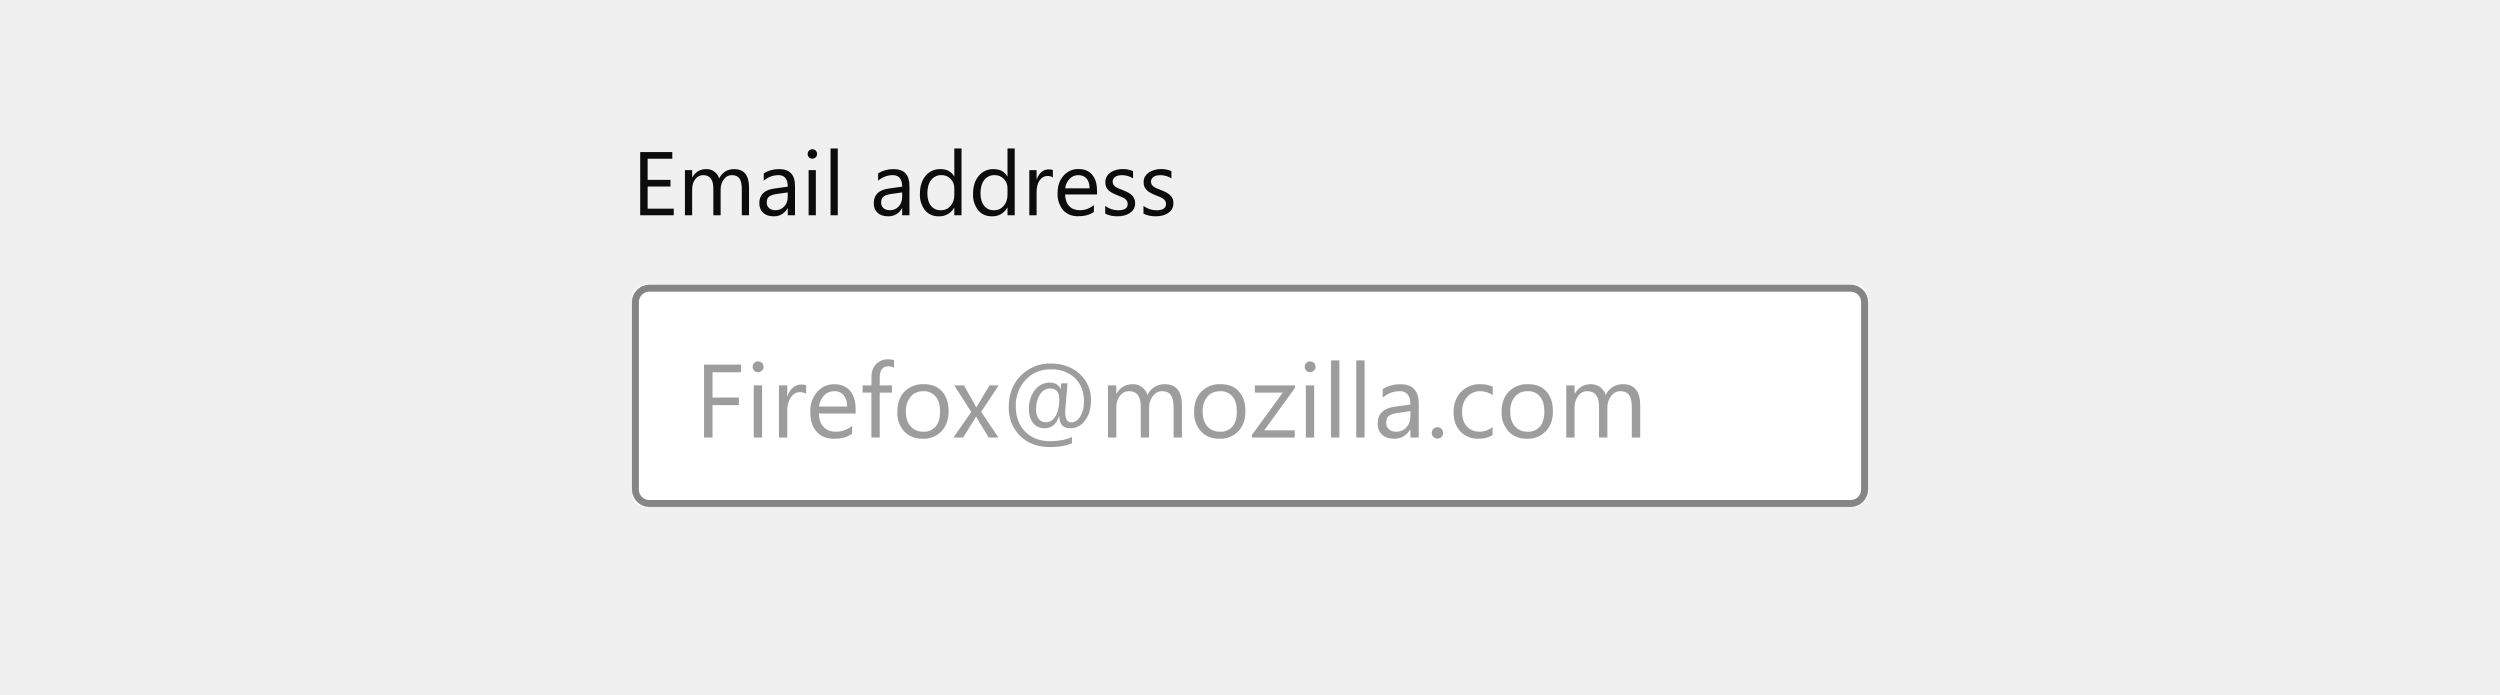
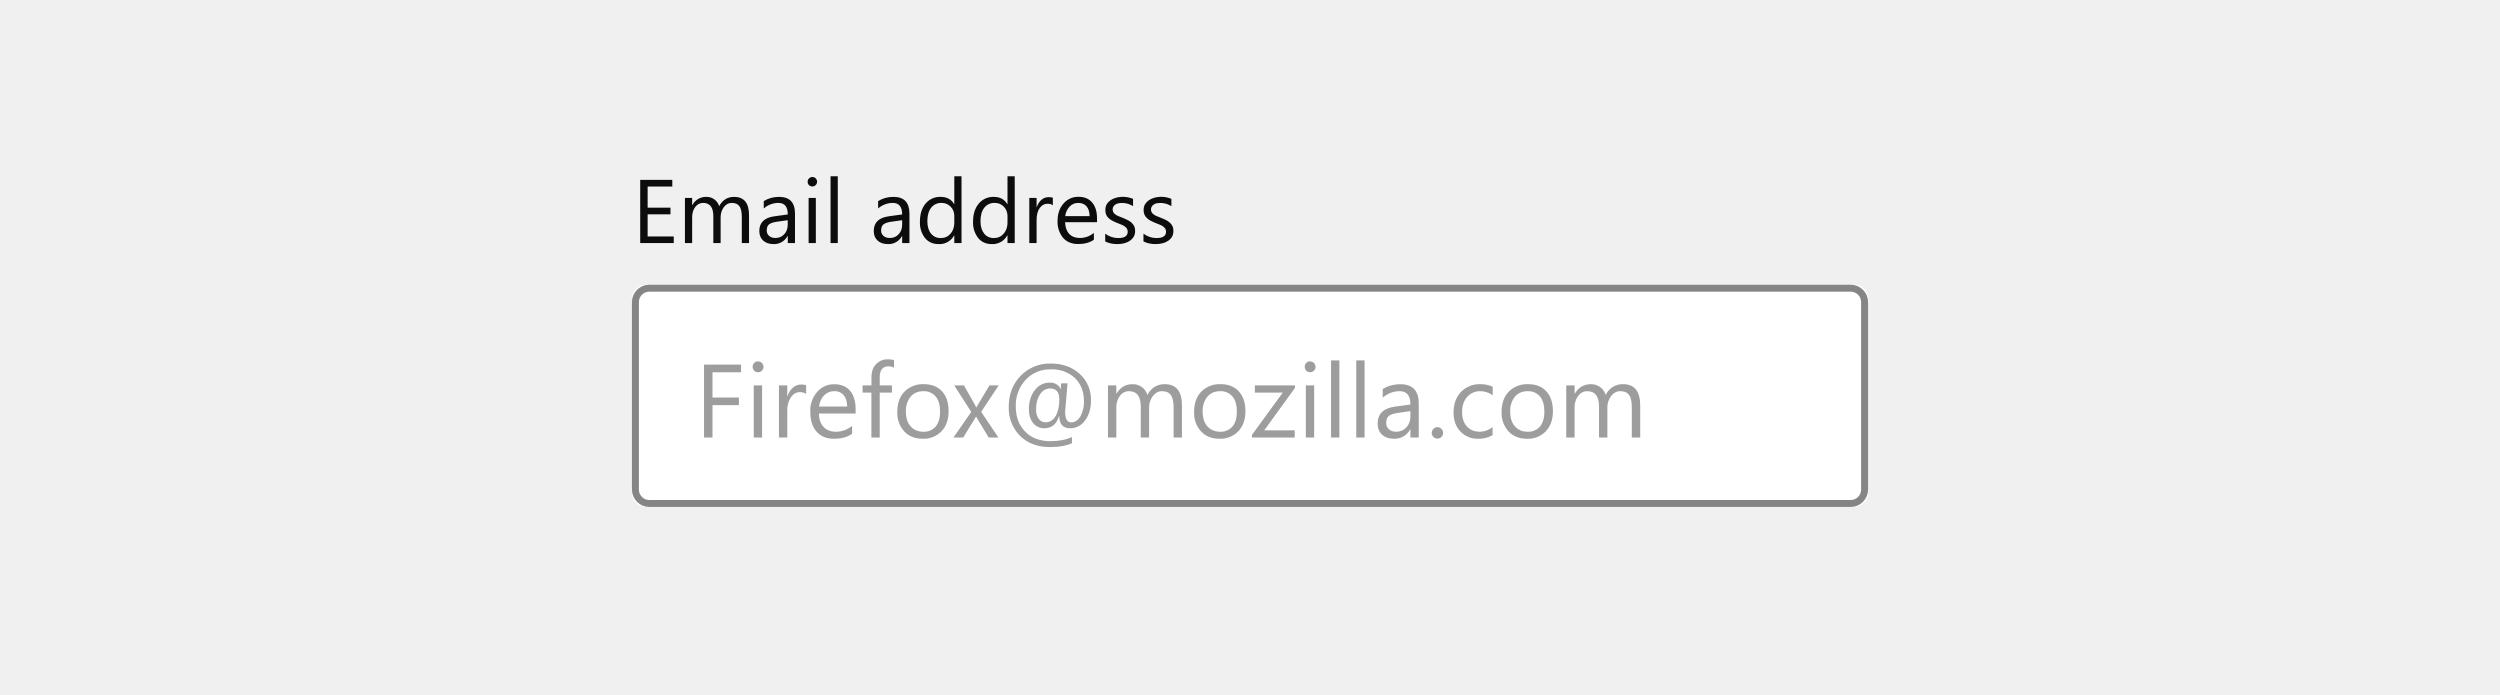
<svg xmlns="http://www.w3.org/2000/svg" xmlns:xlink="http://www.w3.org/1999/xlink" viewBox="0 0 360 100">
  <defs>
-     <rect id="a" width="178" height="32" y="20" rx="2" />
+     <rect id="a" width="178" height="32" y="16" rx="2" />
  </defs>
-   <g fill="none" fill-rule="evenodd" transform="translate(91 21)">
+   <g fill="none" fill-rule="evenodd" transform="translate(91 25)">
    <use fill="#FFFFFF" xlink:href="#a" />
-     <rect width="177" height="31" x=".5" y="20.5" stroke="#0C0C0D" stroke-opacity=".5" rx="2" />
-     <path fill="#0C0C0D" fill-opacity=".4" d="M15.7 32.61h-4.1v3.63h3.8v1.1h-3.8V42h-1.22V31.5h5.33v1.11zm2.46-.01a.76.76 0 0 1-.78-.78c0-.23.07-.41.23-.56a.75.75 0 0 1 .55-.22.78.78 0 0 1 .79.78c0 .21-.08.4-.23.55a.77.77 0 0 1-.56.23zm.58 9.4h-1.2v-7.5h1.2V42zm6.34-6.28a1.47 1.47 0 0 0-.9-.25c-.52 0-.95.25-1.29.73a3.35 3.35 0 0 0-.52 1.98V42h-1.2v-7.5h1.2v1.55h.03c.17-.53.44-.94.79-1.24.35-.3.74-.44 1.18-.44.3 0 .55.03.71.1v1.25zm7.14 2.83h-5.3c.02.84.25 1.48.68 1.93.43.46 1.02.69 1.77.69.84 0 1.62-.28 2.33-.84v1.13c-.66.48-1.53.72-2.62.72-1.06 0-1.89-.34-2.5-1.03-.6-.68-.9-1.64-.9-2.87a4.1 4.1 0 0 1 .99-2.85 3.18 3.18 0 0 1 2.46-1.1c.99 0 1.74.31 2.28.95.54.63.8 1.51.8 2.64v.63zm-1.23-1.02c0-.7-.17-1.23-.5-1.62a1.7 1.7 0 0 0-1.38-.58c-.56 0-1.05.2-1.44.61-.4.4-.64.94-.73 1.6h4.05zm6.75-5.58a1.6 1.6 0 0 0-.8-.2c-.84 0-1.26.53-1.26 1.6v1.15h1.76v1.03h-1.76V42h-1.2v-6.47h-1.27V34.5h1.28v-1.22c0-.78.23-1.4.68-1.86a2.3 2.3 0 0 1 1.7-.68c.36 0 .66.04.87.13v1.08zm4.12 10.23c-1.1 0-1.99-.35-2.65-1.06a3.9 3.9 0 0 1-1-2.78c0-1.26.35-2.25 1.04-2.95a3.71 3.71 0 0 1 2.79-1.07c1.12 0 2 .35 2.62 1.04.63.69.94 1.64.94 2.86 0 1.2-.34 2.16-1.02 2.88a3.55 3.55 0 0 1-2.72 1.08zm.1-6.85c-.78 0-1.39.27-1.84.8a3.23 3.23 0 0 0-.67 2.16c0 .9.22 1.6.68 2.1.45.52 1.06.78 1.82.78a2.2 2.2 0 0 0 1.8-.76c.41-.5.62-1.22.62-2.15 0-.93-.21-1.66-.63-2.16a2.19 2.19 0 0 0-1.79-.77zm10.85-.83l-2.52 3.8 2.48 3.7h-1.4l-1.47-2.43c-.1-.15-.2-.34-.33-.57h-.03l-.34.57L47.7 42H46.3l2.56-3.68-2.45-3.82h1.4l1.45 2.56.31.59h.03l1.88-3.15h1.32zm8.72 4.42h-.04c-.35 1.17-1.05 1.75-2.1 1.75a2 2 0 0 1-1.61-.74c-.41-.5-.62-1.16-.62-2 0-1.1.29-2.02.85-2.75s1.3-1.09 2.22-1.09c.35 0 .67.09.94.27.28.18.46.4.54.68h.02l.08-.84h.91l-.34 4.1c0 1.02.29 1.52.87 1.52.53 0 .97-.28 1.32-.85a4.2 4.2 0 0 0 .52-2.22c0-1.34-.43-2.44-1.28-3.29a4.77 4.77 0 0 0-3.53-1.27 4.7 4.7 0 0 0-3.6 1.52 5.37 5.37 0 0 0-1.41 3.8c0 1.5.45 2.72 1.35 3.64.9.92 2.11 1.38 3.64 1.38 1.2 0 2.24-.2 3.1-.6v.9c-.85.37-1.9.55-3.17.55-1.78 0-3.21-.54-4.3-1.61a5.65 5.65 0 0 1-1.63-4.2c0-1.8.57-3.28 1.71-4.45a5.82 5.82 0 0 1 4.37-1.77c1.66 0 3.04.5 4.13 1.48a4.96 4.96 0 0 1 1.63 3.86c0 1.16-.29 2.12-.86 2.86a2.57 2.57 0 0 1-2.1 1.12c-1.07 0-1.6-.58-1.61-1.75zm-1.31-3.98c-.6 0-1.1.29-1.47.86-.37.58-.56 1.3-.56 2.15 0 .58.13 1.03.38 1.36.25.33.58.5 1 .5.6 0 1.09-.3 1.44-.9.36-.6.53-1.4.53-2.4 0-1.05-.44-1.57-1.32-1.57zM79.2 42H78v-4.3c0-.84-.13-1.44-.39-1.8-.26-.38-.69-.57-1.3-.57-.5 0-.94.24-1.3.7a2.69 2.69 0 0 0-.54 1.7V42h-1.2v-4.45c0-1.48-.57-2.22-1.7-2.22-.53 0-.97.23-1.31.67a2.74 2.74 0 0 0-.51 1.72V42h-1.2v-7.5h1.2v1.19h.03c.53-.91 1.3-1.37 2.33-1.37a2.17 2.17 0 0 1 2.12 1.56 2.68 2.68 0 0 1 2.49-1.56c1.65 0 2.48 1.02 2.48 3.06V42zm5.4.18c-1.1 0-2-.35-2.65-1.06a3.9 3.9 0 0 1-1-2.78c0-1.26.35-2.25 1.04-2.95a3.71 3.71 0 0 1 2.79-1.07c1.11 0 1.99.35 2.61 1.04.63.69.95 1.64.95 2.86 0 1.2-.34 2.16-1.02 2.88a3.55 3.55 0 0 1-2.72 1.08zm.09-6.85c-.77 0-1.38.27-1.83.8a3.23 3.23 0 0 0-.68 2.16c0 .9.23 1.6.68 2.1.46.52 1.07.78 1.83.78a2.2 2.2 0 0 0 1.79-.76c.42-.5.63-1.22.63-2.15 0-.93-.21-1.66-.63-2.16a2.19 2.19 0 0 0-1.8-.77zm10.8-.49l-4.44 6.13h4.39V42h-6.16v-.37l4.44-6.1H89.7V34.5h5.78v.34zm2.16-2.24a.76.76 0 0 1-.77-.78.75.75 0 0 1 .78-.78.78.78 0 0 1 .78.78c0 .21-.07.4-.23.55a.77.77 0 0 1-.56.23zm.59 9.4h-1.2v-7.5h1.2V42zm3.63 0h-1.2V30.9h1.2V42zm3.63 0h-1.2V30.9h1.2V42zm7.8 0h-1.2v-1.17h-.03c-.52.9-1.29 1.35-2.3 1.35-.75 0-1.34-.2-1.76-.6-.42-.4-.63-.92-.63-1.57 0-1.4.82-2.22 2.47-2.45l2.25-.31c0-1.28-.51-1.92-1.54-1.92-.9 0-1.72.31-2.45.93v-1.23c.74-.47 1.59-.7 2.55-.7 1.76 0 2.64.93 2.64 2.8V42zm-1.2-3.8l-1.8.26c-.56.07-.98.21-1.27.4-.28.2-.42.56-.42 1.06 0 .37.13.67.4.9.25.23.6.35 1.03.35.6 0 1.1-.21 1.48-.63.39-.42.58-.95.58-1.59v-.74zm3.88 3.96a.78.78 0 0 1-.57-.24.8.8 0 0 1-.24-.58.8.8 0 0 1 .24-.58.77.77 0 0 1 .57-.25.8.8 0 0 1 .6.25.8.8 0 0 1 .23.58c0 .23-.08.42-.24.58a.8.8 0 0 1-.59.24zm7.95-.5a3.9 3.9 0 0 1-2.05.52 3.4 3.4 0 0 1-2.59-1.05c-.65-.7-.98-1.6-.98-2.7 0-1.24.35-2.23 1.06-2.98a3.72 3.72 0 0 1 2.83-1.13c.66 0 1.24.13 1.75.37v1.23a3.05 3.05 0 0 0-1.8-.59c-.76 0-1.39.28-1.88.83-.49.55-.73 1.27-.73 2.16 0 .88.23 1.58.69 2.08.46.51 1.08.77 1.86.77.65 0 1.27-.22 1.84-.66v1.15zm4.95.52c-1.1 0-2-.35-2.65-1.06a3.9 3.9 0 0 1-1-2.78c0-1.26.35-2.25 1.04-2.95a3.71 3.71 0 0 1 2.79-1.07c1.12 0 1.99.35 2.62 1.04.62.69.94 1.64.94 2.86 0 1.2-.34 2.16-1.02 2.88a3.55 3.55 0 0 1-2.72 1.08zm.1-6.85c-.78 0-1.4.27-1.84.8a3.23 3.23 0 0 0-.67 2.16c0 .9.22 1.6.68 2.1.45.52 1.06.78 1.82.78a2.2 2.2 0 0 0 1.8-.76c.4-.5.62-1.22.62-2.15 0-.93-.21-1.66-.63-2.16a2.19 2.19 0 0 0-1.79-.77zm16.2 6.67h-1.2v-4.3c0-.84-.12-1.44-.38-1.8-.26-.38-.69-.57-1.3-.57-.5 0-.94.24-1.3.7a2.69 2.69 0 0 0-.54 1.7V42h-1.2v-4.45c0-1.48-.57-2.22-1.7-2.22-.53 0-.97.23-1.3.67a2.74 2.74 0 0 0-.52 1.72V42h-1.2v-7.5h1.2v1.19h.03c.53-.91 1.3-1.37 2.33-1.37a2.17 2.17 0 0 1 2.12 1.56 2.68 2.68 0 0 1 2.5-1.56c1.64 0 2.47 1.02 2.47 3.06V42z" />
+     <rect width="177" height="31" x=".5" y="16.5" stroke="#0C0C0D" stroke-opacity=".5" rx="2" />
+     <path fill="#0C0C0D" fill-opacity=".4" d="M15.7 28.61h-4.1v3.63h3.8v1.1h-3.8V38h-1.22V27.5h5.33v1.11zm2.46-.01a.76.76 0 0 1-.78-.78c0-.23.07-.41.23-.56a.75.75 0 0 1 .55-.22.78.78 0 0 1 .79.78c0 .21-.08.4-.23.55a.77.77 0 0 1-.56.23zm.58 9.4h-1.2v-7.5h1.2V38zm6.34-6.28a1.47 1.47 0 0 0-.9-.25c-.52 0-.95.25-1.29.73a3.35 3.35 0 0 0-.52 1.98V38h-1.2v-7.5h1.2v1.55h.03c.17-.53.44-.94.79-1.24.35-.3.74-.44 1.18-.44.3 0 .55.03.71.1v1.25zm7.14 2.83h-5.3c.02.84.25 1.48.68 1.93.43.46 1.02.69 1.77.69.84 0 1.62-.28 2.33-.84v1.13c-.66.48-1.53.72-2.62.72-1.06 0-1.89-.34-2.5-1.03-.6-.68-.9-1.64-.9-2.87a4.1 4.1 0 0 1 .99-2.85 3.18 3.18 0 0 1 2.46-1.1c.99 0 1.74.31 2.28.95.54.63.8 1.51.8 2.64v.63zm-1.23-1.02c0-.7-.17-1.23-.5-1.62a1.7 1.7 0 0 0-1.38-.58c-.56 0-1.05.2-1.44.61-.4.4-.64.94-.73 1.6h4.05zm6.75-5.58a1.6 1.6 0 0 0-.8-.2c-.84 0-1.26.53-1.26 1.6v1.15h1.76v1.03h-1.76V38h-1.2v-6.47h-1.27V30.5h1.28v-1.22c0-.78.23-1.4.68-1.86a2.3 2.3 0 0 1 1.7-.68c.36 0 .66.04.87.13v1.08zm4.12 10.23c-1.1 0-1.99-.35-2.65-1.06a3.9 3.9 0 0 1-1-2.78c0-1.26.35-2.25 1.04-2.95a3.71 3.71 0 0 1 2.79-1.07c1.12 0 2 .35 2.62 1.04.63.69.94 1.64.94 2.86 0 1.2-.34 2.16-1.02 2.88a3.55 3.55 0 0 1-2.72 1.08zm.1-6.85c-.78 0-1.39.27-1.84.8a3.23 3.23 0 0 0-.67 2.16c0 .9.22 1.6.68 2.1.45.52 1.06.78 1.82.78a2.2 2.2 0 0 0 1.8-.76c.41-.5.62-1.22.62-2.15 0-.93-.21-1.66-.63-2.16a2.19 2.19 0 0 0-1.79-.77zm10.85-.83l-2.52 3.8 2.48 3.7h-1.4l-1.47-2.43c-.1-.15-.2-.34-.33-.57h-.03l-.34.57L47.7 38H46.3l2.56-3.68-2.45-3.82h1.4l1.45 2.56.31.59h.03l1.88-3.15h1.32zm8.72 4.42h-.04c-.35 1.17-1.05 1.75-2.1 1.75a2 2 0 0 1-1.61-.74c-.41-.5-.62-1.16-.62-2 0-1.1.29-2.02.85-2.75s1.3-1.09 2.22-1.09c.35 0 .67.09.94.27.28.18.46.4.54.68h.02l.08-.84h.91l-.34 4.1c0 1.02.29 1.52.87 1.52.53 0 .97-.28 1.32-.85a4.2 4.2 0 0 0 .52-2.22c0-1.34-.43-2.44-1.28-3.29a4.77 4.77 0 0 0-3.53-1.27 4.7 4.7 0 0 0-3.6 1.52 5.37 5.37 0 0 0-1.41 3.8c0 1.5.45 2.72 1.35 3.64.9.92 2.11 1.38 3.64 1.38 1.2 0 2.24-.2 3.1-.6v.9c-.85.37-1.9.55-3.17.55-1.78 0-3.21-.54-4.3-1.61a5.65 5.65 0 0 1-1.63-4.2c0-1.8.57-3.28 1.71-4.45a5.82 5.82 0 0 1 4.37-1.77c1.66 0 3.04.5 4.13 1.48a4.96 4.96 0 0 1 1.63 3.86c0 1.16-.29 2.12-.86 2.86a2.57 2.57 0 0 1-2.1 1.12c-1.07 0-1.6-.58-1.61-1.75zm-1.31-3.98c-.6 0-1.1.29-1.47.86-.37.58-.56 1.3-.56 2.15 0 .58.13 1.03.38 1.36.25.33.58.5 1 .5.6 0 1.09-.3 1.44-.9.36-.6.53-1.4.53-2.4 0-1.05-.44-1.57-1.32-1.57zM79.2 38H78v-4.3c0-.84-.13-1.44-.39-1.8-.26-.38-.69-.57-1.3-.57-.5 0-.94.24-1.3.7a2.69 2.69 0 0 0-.54 1.7V38h-1.2v-4.45c0-1.48-.57-2.22-1.7-2.22-.53 0-.97.23-1.31.67a2.74 2.74 0 0 0-.51 1.72V38h-1.2v-7.5h1.2v1.19h.03c.53-.91 1.3-1.37 2.33-1.37a2.17 2.17 0 0 1 2.12 1.56 2.68 2.68 0 0 1 2.49-1.56c1.65 0 2.48 1.02 2.48 3.06V38zm5.4.18c-1.1 0-2-.35-2.65-1.06a3.9 3.9 0 0 1-1-2.78c0-1.26.35-2.25 1.04-2.95a3.71 3.71 0 0 1 2.79-1.07c1.11 0 1.99.35 2.61 1.04.63.69.95 1.64.95 2.86 0 1.2-.34 2.16-1.02 2.88a3.55 3.55 0 0 1-2.72 1.08zm.09-6.85c-.77 0-1.38.27-1.83.8a3.23 3.23 0 0 0-.68 2.16c0 .9.23 1.6.68 2.1.46.52 1.07.78 1.83.78a2.2 2.2 0 0 0 1.79-.76c.42-.5.63-1.22.63-2.15 0-.93-.21-1.66-.63-2.16a2.19 2.19 0 0 0-1.8-.77zm10.8-.49l-4.44 6.13h4.39V38h-6.16v-.37l4.44-6.1H89.7V30.5h5.78v.34zm2.16-2.24a.76.76 0 0 1-.77-.78.75.75 0 0 1 .78-.78.78.78 0 0 1 .78.78c0 .21-.07.4-.23.55a.77.77 0 0 1-.56.23zm.59 9.4h-1.2v-7.5h1.2V38zm3.63 0h-1.2V26.9h1.2V38zm3.63 0h-1.2V26.9h1.2V38zm7.8 0h-1.2v-1.17h-.03c-.52.9-1.29 1.35-2.3 1.35-.75 0-1.34-.2-1.76-.6-.42-.4-.63-.92-.63-1.57 0-1.4.82-2.22 2.47-2.45l2.25-.31c0-1.28-.51-1.92-1.54-1.92-.9 0-1.72.31-2.45.93v-1.23c.74-.47 1.59-.7 2.55-.7 1.76 0 2.64.93 2.64 2.8V38zm-1.2-3.8l-1.8.26c-.56.07-.98.21-1.27.4-.28.2-.42.56-.42 1.06 0 .37.13.67.4.9.25.23.6.35 1.03.35.6 0 1.1-.21 1.48-.63.39-.42.58-.95.58-1.59v-.74zm3.88 3.96a.78.78 0 0 1-.57-.24.8.8 0 0 1-.24-.58.8.8 0 0 1 .24-.58.77.77 0 0 1 .57-.25.8.8 0 0 1 .6.25.8.8 0 0 1 .23.58c0 .23-.08.42-.24.58a.8.8 0 0 1-.59.24zm7.95-.5a3.9 3.9 0 0 1-2.05.52 3.4 3.4 0 0 1-2.59-1.05c-.65-.7-.98-1.6-.98-2.7 0-1.24.35-2.23 1.06-2.98a3.72 3.72 0 0 1 2.83-1.13c.66 0 1.24.13 1.75.37v1.23a3.05 3.05 0 0 0-1.8-.59c-.76 0-1.39.28-1.88.83-.49.55-.73 1.27-.73 2.16 0 .88.23 1.58.69 2.08.46.51 1.08.77 1.86.77.65 0 1.27-.22 1.84-.66v1.15zm4.95.52c-1.1 0-2-.35-2.65-1.06a3.9 3.9 0 0 1-1-2.78c0-1.26.35-2.25 1.04-2.95a3.71 3.71 0 0 1 2.79-1.07c1.12 0 1.99.35 2.62 1.04.62.69.94 1.64.94 2.86 0 1.2-.34 2.16-1.02 2.88a3.55 3.55 0 0 1-2.72 1.08zm.1-6.85c-.78 0-1.4.27-1.84.8a3.23 3.23 0 0 0-.67 2.16c0 .9.22 1.6.68 2.1.45.52 1.06.78 1.82.78a2.2 2.2 0 0 0 1.8-.76c.4-.5.62-1.22.62-2.15 0-.93-.21-1.66-.63-2.16a2.19 2.19 0 0 0-1.79-.77zm16.2 6.67h-1.2v-4.3c0-.84-.12-1.44-.38-1.8-.26-.38-.69-.57-1.3-.57-.5 0-.94.24-1.3.7a2.69 2.69 0 0 0-.54 1.7V38h-1.2v-4.45c0-1.48-.57-2.22-1.7-2.22-.53 0-.97.23-1.3.67a2.74 2.74 0 0 0-.52 1.72V38h-1.2v-7.5h1.2v1.19h.03c.53-.91 1.3-1.37 2.33-1.37a2.17 2.17 0 0 1 2.12 1.56 2.68 2.68 0 0 1 2.5-1.56c1.64 0 2.47 1.02 2.47 3.06V38z" />
    <path fill="#0C0C0D" d="M6.02 10H1.19V.9h4.62v.96H2.26V4.9h3.29v.96H2.26v3.19h3.76V10zm10.84 0h-1.04V6.27c0-.72-.11-1.24-.33-1.56-.23-.33-.6-.49-1.13-.49-.44 0-.82.2-1.13.61-.3.4-.46.9-.46 1.46V10h-1.05V6.14c0-1.28-.49-1.92-1.47-1.92-.46 0-.84.2-1.13.58-.3.38-.45.88-.45 1.5V10H7.63V3.5h1.04v1.03h.03a2.2 2.2 0 0 1 2.01-1.18 1.88 1.88 0 0 1 1.85 1.34c.48-.9 1.2-1.34 2.15-1.34 1.43 0 2.15.88 2.15 2.64V10zm6.62 0h-1.04V8.98h-.03a2.18 2.18 0 0 1-2 1.17c-.64 0-1.15-.17-1.52-.51-.36-.34-.55-.8-.55-1.37 0-1.21.72-1.92 2.15-2.12l1.95-.27c0-1.1-.45-1.66-1.34-1.66a3.2 3.2 0 0 0-2.12.8V3.96c.64-.4 1.37-.61 2.2-.61 1.54 0 2.3.8 2.3 2.42V10zm-1.04-3.29l-1.57.22c-.48.07-.85.18-1.1.36-.24.17-.36.47-.36.9a1 1 0 0 0 .34.78c.23.2.53.3.9.3.52 0 .95-.17 1.28-.54.34-.36.5-.82.5-1.37V6.7zm3.53-4.86a.66.66 0 0 1-.67-.67c0-.2.07-.36.2-.49s.29-.2.47-.2a.67.67 0 0 1 .69.69c0 .18-.07.34-.2.47-.13.13-.3.2-.49.2zm.51 8.15h-1.04V3.5h1.04V10zm3.15 0H28.6V.38h1.04V10zm10.32 0h-1.04V8.98h-.02a2.18 2.18 0 0 1-2 1.17c-.65 0-1.16-.17-1.52-.51-.37-.34-.55-.8-.55-1.37 0-1.21.71-1.92 2.14-2.12l1.95-.27c0-1.1-.45-1.66-1.34-1.66a3.2 3.2 0 0 0-2.12.8V3.96c.64-.4 1.38-.61 2.21-.61 1.53 0 2.3.8 2.3 2.42V10zm-1.04-3.29l-1.57.22c-.48.07-.84.18-1.09.36-.24.17-.37.47-.37.9a1 1 0 0 0 .34.78c.23.2.53.3.9.3.52 0 .95-.17 1.29-.54.33-.36.5-.82.5-1.37V6.7zM47.46 10h-1.04V8.9h-.02a2.4 2.4 0 0 1-2.24 1.25c-.82 0-1.47-.29-1.96-.87a3.58 3.58 0 0 1-.73-2.38c0-1.07.27-1.93.81-2.58a2.68 2.68 0 0 1 2.17-.97c.89 0 1.54.35 1.95 1.05h.02V.38h1.04V10zm-1.04-2.94V6.1c0-.52-.17-.97-.52-1.33a1.75 1.75 0 0 0-1.32-.55 1.8 1.8 0 0 0-1.5.7c-.36.47-.54 1.11-.54 1.93 0 .75.17 1.34.52 1.78.35.43.82.65 1.4.65.59 0 1.06-.21 1.42-.63.36-.42.54-.95.54-1.59zm8.7 2.94h-1.04V8.9h-.03a2.4 2.4 0 0 1-2.23 1.25c-.82 0-1.47-.29-1.96-.87a3.58 3.58 0 0 1-.74-2.38c0-1.07.28-1.93.82-2.58a2.68 2.68 0 0 1 2.16-.97c.9 0 1.54.35 1.95 1.05h.03V.38h1.04V10zm-1.04-2.94V6.1c0-.52-.18-.97-.52-1.33a1.75 1.75 0 0 0-1.33-.55 1.8 1.8 0 0 0-1.5.7c-.36.47-.54 1.11-.54 1.93 0 .75.18 1.34.52 1.78.35.43.82.65 1.41.65.58 0 1.05-.21 1.41-.63.36-.42.55-.95.55-1.59zm6.53-2.5c-.18-.15-.44-.22-.78-.22-.45 0-.82.21-1.12.63-.3.42-.44 1-.44 1.72V10h-1.05V3.5h1.05v1.34h.02c.15-.46.38-.81.68-1.07.3-.26.65-.38 1.02-.38.27 0 .48.03.62.08v1.08zM66.97 7h-4.6c.03.72.22 1.28.6 1.68.36.39.88.59 1.53.59.73 0 1.4-.24 2.02-.73v.98c-.57.41-1.33.62-2.27.62-.92 0-1.64-.3-2.16-.88a3.62 3.62 0 0 1-.8-2.5c0-1 .3-1.83.87-2.47a2.76 2.76 0 0 1 2.14-.95c.85 0 1.5.27 1.97.82.47.55.7 1.32.7 2.3V7zm-1.07-.88c0-.6-.15-1.07-.43-1.4-.29-.34-.69-.5-1.2-.5-.48 0-.9.17-1.24.52a2.4 2.4 0 0 0-.64 1.38h3.51zm2.25 3.64V8.65c.57.42 1.19.63 1.87.63.92 0 1.37-.3 1.37-.92a.8.8 0 0 0-.12-.44 1.17 1.17 0 0 0-.31-.32c-.14-.1-.3-.18-.47-.25a30.3 30.3 0 0 0-.58-.23 7.48 7.48 0 0 1-.76-.35 2.3 2.3 0 0 1-.55-.4 1.46 1.46 0 0 1-.33-.49c-.07-.19-.1-.4-.1-.65 0-.3.06-.58.2-.81.14-.24.33-.43.56-.6.23-.15.5-.27.8-.35a3.73 3.73 0 0 1 2.43.17v1.05a2.94 2.94 0 0 0-2.18-.4c-.15.04-.29.1-.4.19a.87.87 0 0 0-.26.29.76.76 0 0 0-.1.37c0 .17.04.3.1.42.06.12.15.22.27.3.12.1.26.18.43.25l.58.23c.29.11.54.23.77.34.23.12.43.25.59.4.16.14.28.31.37.5.09.2.13.42.13.68 0 .32-.07.6-.21.84-.15.24-.34.43-.57.59a2.6 2.6 0 0 1-.82.35c-.31.07-.63.11-.97.11-.67 0-1.25-.13-1.74-.38zm5.51 0V8.65c.57.42 1.2.63 1.88.63.91 0 1.37-.3 1.37-.92a.8.8 0 0 0-.12-.44 1.17 1.17 0 0 0-.32-.32c-.13-.1-.29-.18-.47-.25a30.3 30.3 0 0 0-.58-.23 7.48 7.48 0 0 1-.76-.35 2.3 2.3 0 0 1-.54-.4 1.46 1.46 0 0 1-.33-.49c-.08-.19-.11-.4-.11-.65 0-.3.07-.58.2-.81.15-.24.33-.43.57-.6.23-.15.5-.27.8-.35a3.73 3.73 0 0 1 2.43.17v1.05a2.94 2.94 0 0 0-2.18-.4c-.16.04-.3.1-.4.19a.87.87 0 0 0-.26.29.76.76 0 0 0-.1.37c0 .17.03.3.1.42.06.12.15.22.27.3.11.1.26.18.43.25l.57.23c.3.11.55.23.78.34.23.12.42.25.58.4.16.14.29.31.37.5.1.2.13.42.13.68 0 .32-.07.6-.2.84-.15.24-.34.43-.58.59a2.6 2.6 0 0 1-.81.35c-.31.07-.64.11-.98.11-.66 0-1.24-.13-1.74-.38z" />
  </g>
</svg>
